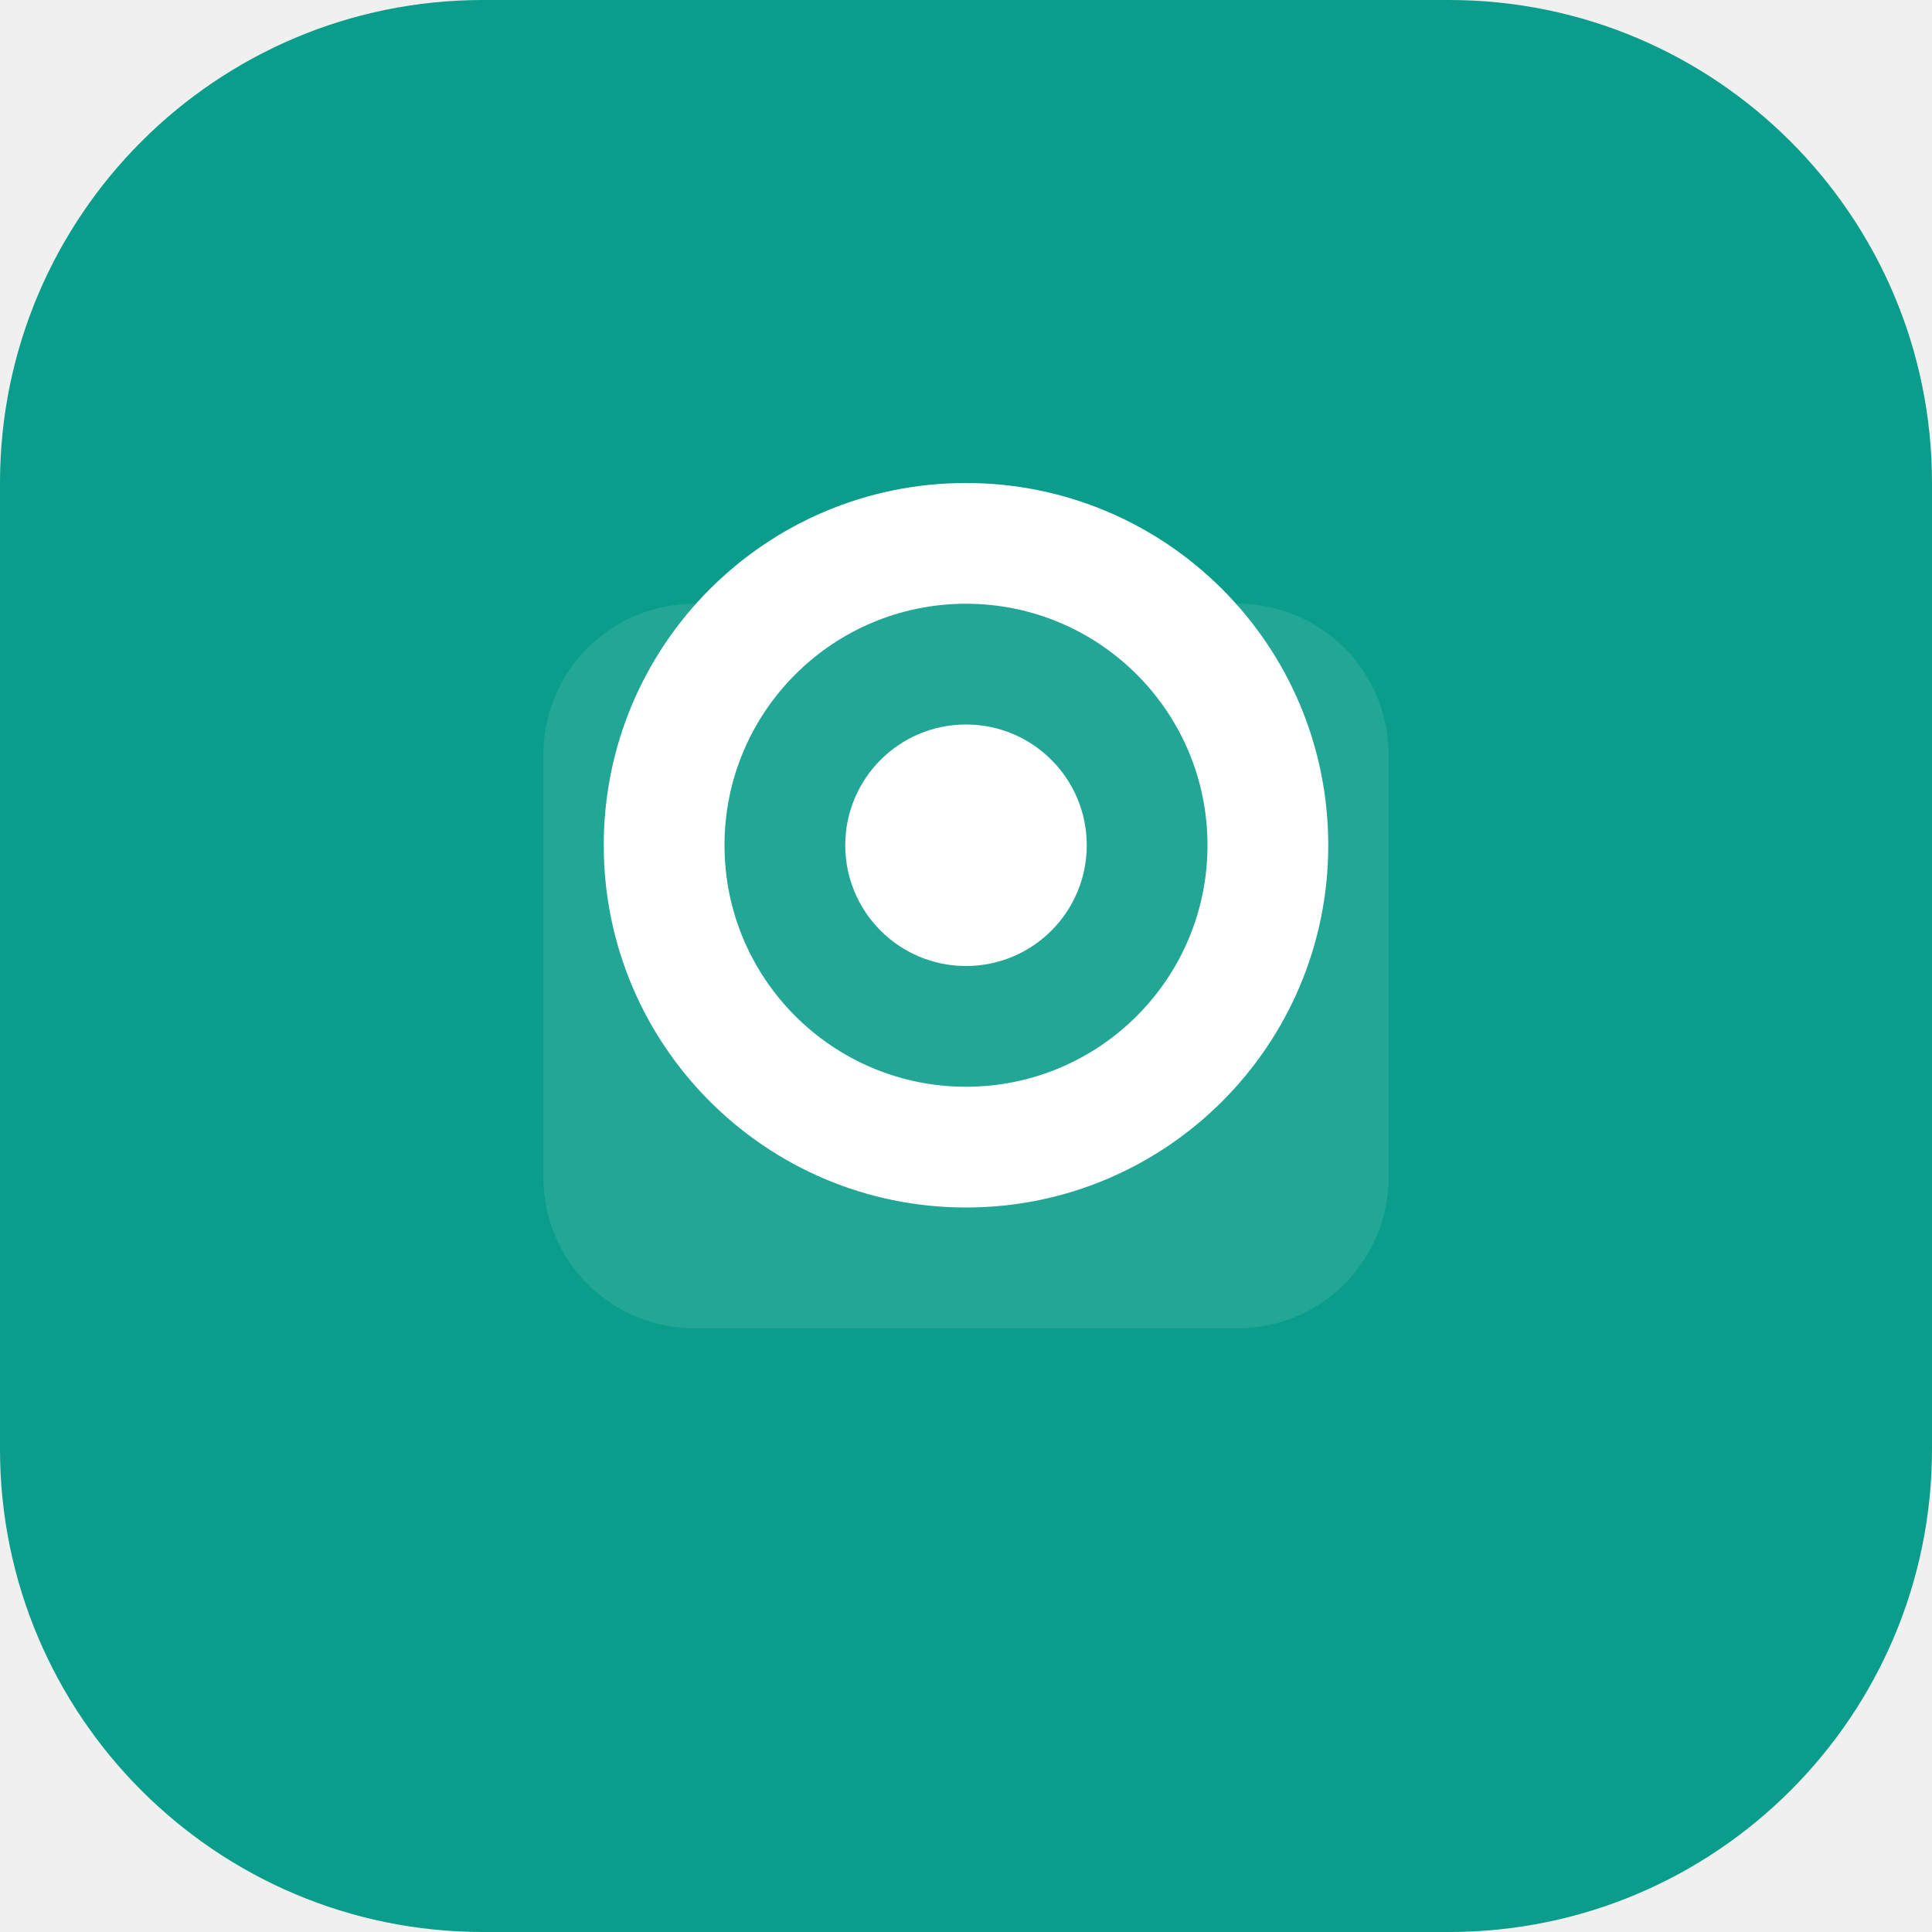
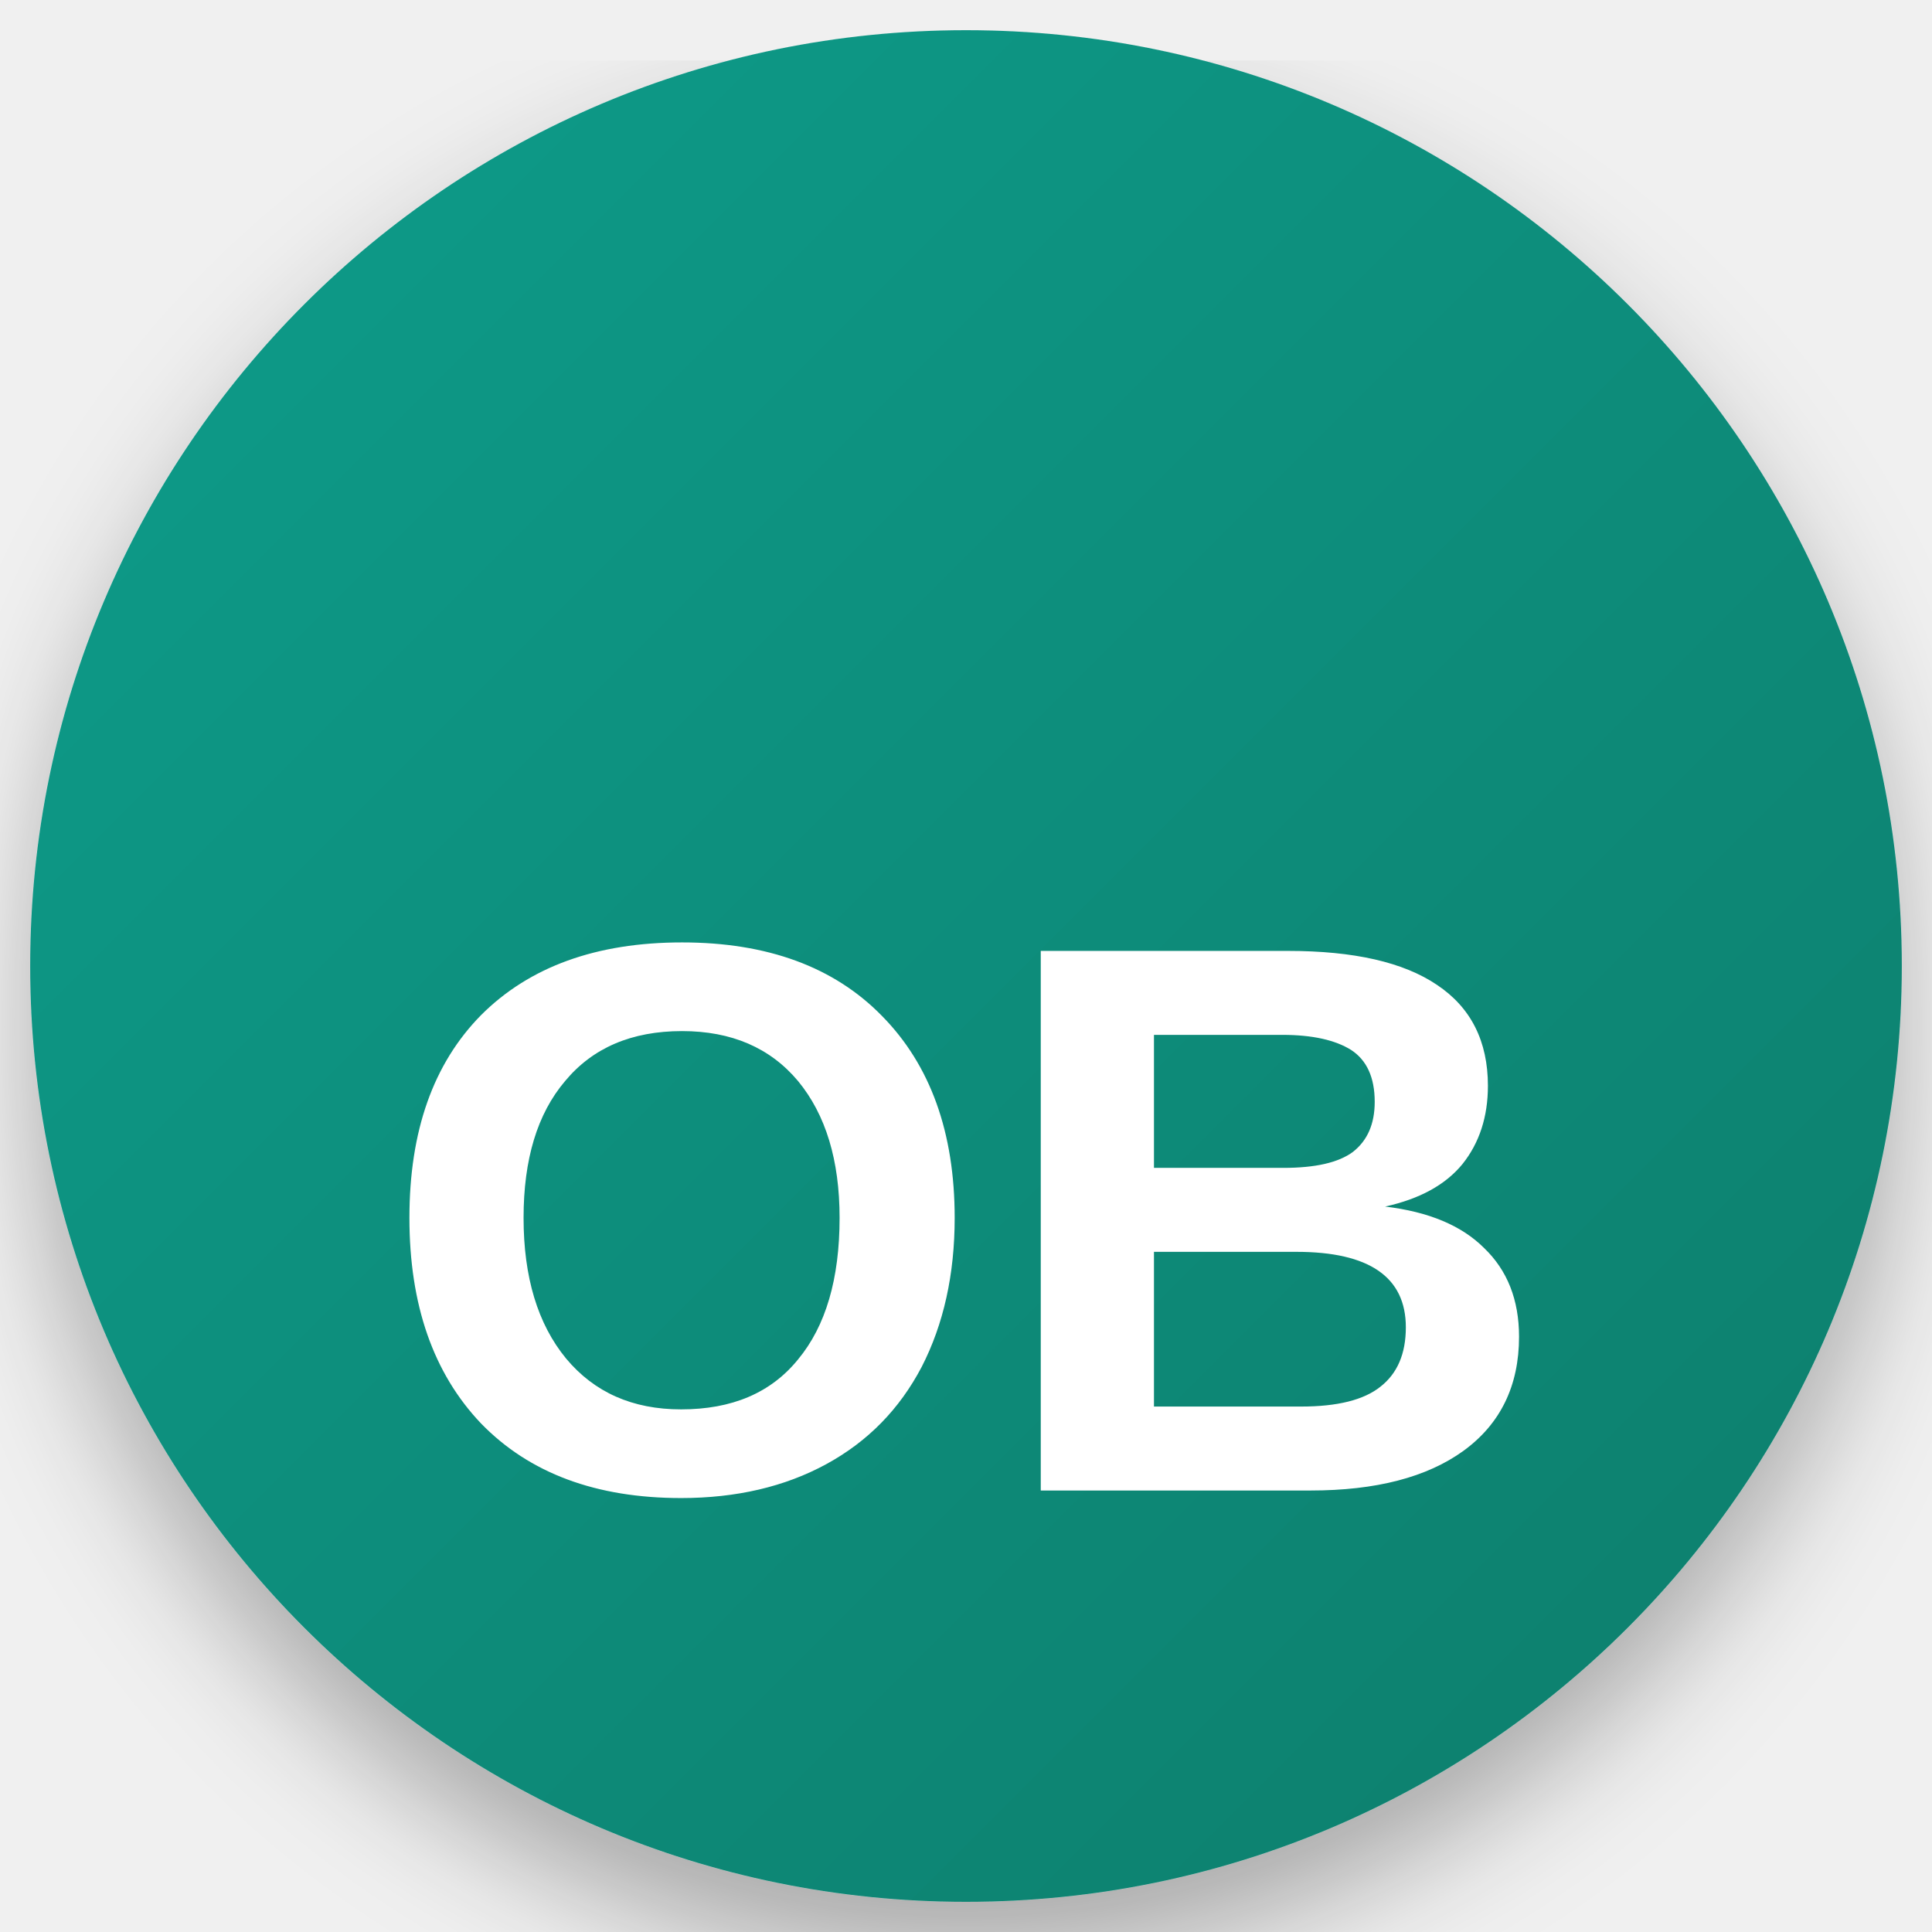
<svg xmlns="http://www.w3.org/2000/svg" width="32" height="32" viewBox="0 0 32 32" fill="none">
-   <rect width="32" height="32" rx="8" fill="#0A9D8B" />
-   <path d="M11.5 22C10.119 22 9 20.881 9 19.5V12.5C9 11.119 10.119 10 11.5 10H20.5C21.881 10 23 11.119 23 12.5V19.5C23 20.881 21.881 22 20.5 22H11.5Z" fill="white" fill-opacity="0.1" />
-   <path d="M16 8C12.686 8 10 10.686 10 14C10 17.314 12.686 20 16 20C19.314 20 22 17.314 22 14C22 10.686 19.314 8 16 8ZM16 18C13.791 18 12 16.209 12 14C12 11.791 13.791 10 16 10C18.209 10 20 11.791 20 14C20 16.209 18.209 18 16 18Z" fill="white" />
-   <path d="M16 12C14.895 12 14 12.895 14 14C14 15.105 14.895 16 16 16C17.105 16 18 15.105 18 14C18 12.895 17.105 12 16 12Z" fill="white" />
+   <defs>
+     <linearGradient id="grad" x1="0%" y1="0%" x2="100%" y2="100%">
+       <stop offset="0%" style="stop-color:#0A9D8B;stop-opacity:1" />
+       <stop offset="50%" style="stop-color:#0A8D7B;stop-opacity:1" />
+       <stop offset="100%" style="stop-color:#0A7D6B;stop-opacity:1" />
+     </linearGradient>
+     <filter id="shadow" x="-20%" y="-20%" width="140%" height="140%">
+       <feGaussianBlur in="SourceAlpha" stdDeviation="1" />
+       <feOffset dx="0" dy="1" result="offsetblur" />
+       <feComponentTransfer>
+         <feFuncA type="linear" slope="0.3" />
+       </feComponentTransfer>
+       <feMerge>
+         <feMergeNode />
+         <feMergeNode in="SourceGraphic" />
+       </feMerge>
+     </filter>
+   </defs>
+   <circle cx="16" cy="16" r="15.5" fill="url(#grad)" filter="url(#shadow)" />
+   <text x="16" y="21" font-family="Arial, sans-serif" font-size="13" font-weight="bold" fill="white" text-anchor="middle" dominant-baseline="middle" style="text-rendering: optimizeLegibility; -webkit-font-smoothing: antialiased;">
+     OB
+   </text>
</svg>
